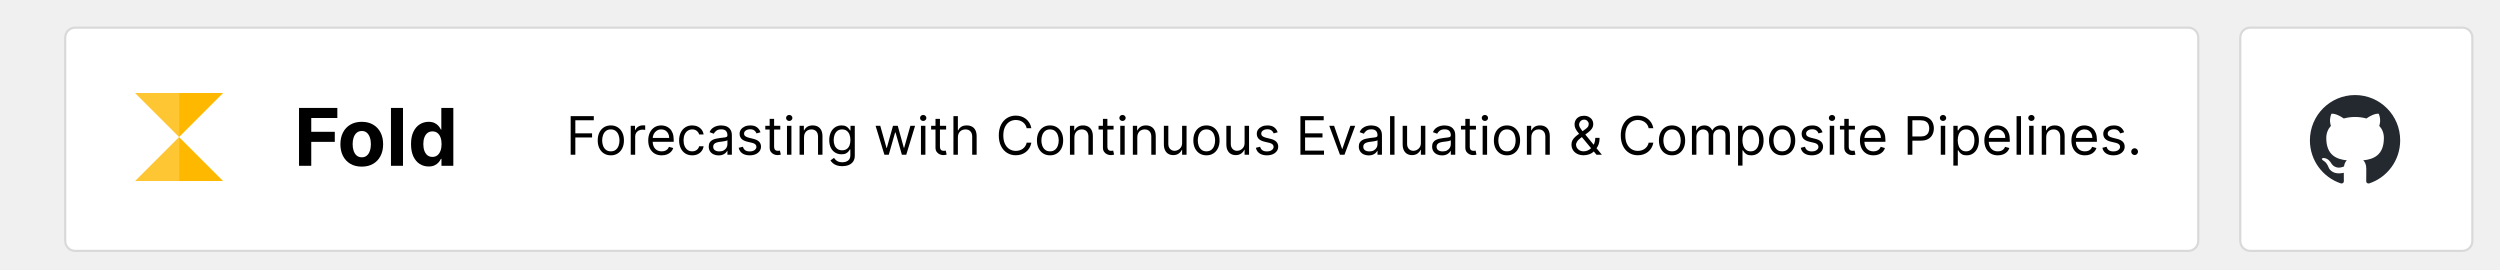
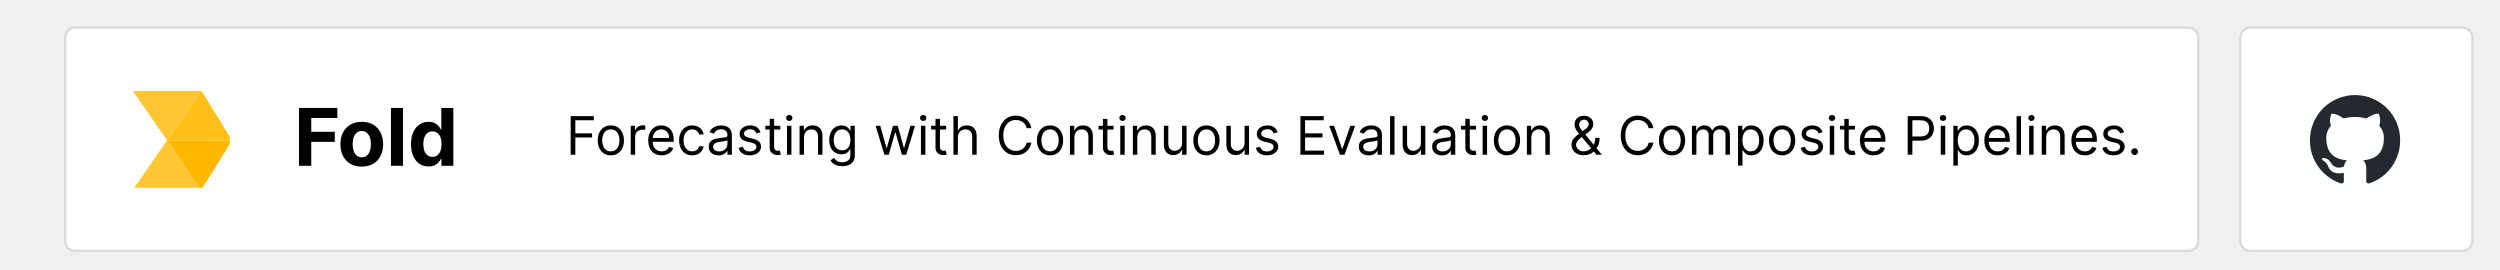
<svg xmlns="http://www.w3.org/2000/svg" width="1131" height="122" viewBox="0 0 1131 122" fill="none">
  <rect x="29" y="12" width="966" height="102" rx="5" fill="white" />
  <rect x="29.5" y="12.5" width="965" height="101" rx="4.5" stroke="black" stroke-opacity="0.15" />
  <g filter="url(#filter0_d_123_232)">
    <path d="M258.168 70V52.545H268.634V54.42H260.282V60.318H267.85V62.193H260.282V70H258.168ZM276.339 70.273C275.157 70.273 274.12 69.992 273.228 69.429C272.342 68.867 271.648 68.079 271.148 67.068C270.654 66.057 270.407 64.875 270.407 63.523C270.407 62.159 270.654 60.969 271.148 59.952C271.648 58.935 272.342 58.145 273.228 57.582C274.12 57.02 275.157 56.739 276.339 56.739C277.521 56.739 278.555 57.02 279.441 57.582C280.333 58.145 281.026 58.935 281.521 59.952C282.021 60.969 282.271 62.159 282.271 63.523C282.271 64.875 282.021 66.057 281.521 67.068C281.026 68.079 280.333 68.867 279.441 69.429C278.555 69.992 277.521 70.273 276.339 70.273ZM276.339 68.466C277.237 68.466 277.975 68.236 278.555 67.776C279.134 67.315 279.563 66.71 279.842 65.96C280.12 65.21 280.259 64.398 280.259 63.523C280.259 62.648 280.12 61.832 279.842 61.077C279.563 60.321 279.134 59.71 278.555 59.244C277.975 58.778 277.237 58.545 276.339 58.545C275.441 58.545 274.702 58.778 274.123 59.244C273.543 59.71 273.114 60.321 272.836 61.077C272.558 61.832 272.418 62.648 272.418 63.523C272.418 64.398 272.558 65.21 272.836 65.96C273.114 66.71 273.543 67.315 274.123 67.776C274.702 68.236 275.441 68.466 276.339 68.466ZM285.341 70V56.909H287.284V58.886H287.42C287.659 58.239 288.091 57.713 288.716 57.31C289.341 56.906 290.045 56.705 290.83 56.705C290.977 56.705 291.162 56.707 291.384 56.713C291.605 56.719 291.773 56.727 291.886 56.739V58.784C291.818 58.767 291.662 58.742 291.418 58.707C291.179 58.668 290.926 58.648 290.659 58.648C290.023 58.648 289.455 58.781 288.955 59.048C288.46 59.31 288.068 59.673 287.778 60.139C287.494 60.599 287.352 61.125 287.352 61.716V70H285.341ZM299.361 70.273C298.099 70.273 297.011 69.994 296.097 69.438C295.188 68.875 294.486 68.091 293.991 67.085C293.503 66.074 293.259 64.898 293.259 63.557C293.259 62.216 293.503 61.034 293.991 60.011C294.486 58.983 295.173 58.182 296.054 57.608C296.94 57.028 297.974 56.739 299.156 56.739C299.838 56.739 300.511 56.852 301.176 57.08C301.841 57.307 302.446 57.676 302.991 58.188C303.537 58.693 303.972 59.364 304.295 60.199C304.619 61.034 304.781 62.062 304.781 63.284V64.136H294.69V62.398H302.736C302.736 61.659 302.588 61 302.293 60.42C302.003 59.841 301.588 59.383 301.048 59.048C300.514 58.713 299.884 58.545 299.156 58.545C298.355 58.545 297.662 58.744 297.077 59.142C296.497 59.534 296.051 60.045 295.739 60.676C295.426 61.307 295.27 61.983 295.27 62.705V63.864C295.27 64.852 295.44 65.69 295.781 66.378C296.128 67.06 296.608 67.579 297.222 67.938C297.835 68.29 298.548 68.466 299.361 68.466C299.889 68.466 300.366 68.392 300.793 68.244C301.224 68.091 301.597 67.864 301.909 67.562C302.222 67.256 302.463 66.875 302.634 66.421L304.577 66.966C304.372 67.625 304.028 68.204 303.545 68.704C303.063 69.199 302.466 69.585 301.756 69.864C301.045 70.136 300.247 70.273 299.361 70.273ZM313.159 70.273C311.932 70.273 310.875 69.983 309.989 69.403C309.102 68.824 308.42 68.026 307.943 67.008C307.466 65.992 307.227 64.829 307.227 63.523C307.227 62.193 307.472 61.02 307.96 60.003C308.455 58.98 309.142 58.182 310.023 57.608C310.909 57.028 311.943 56.739 313.125 56.739C314.045 56.739 314.875 56.909 315.614 57.25C316.352 57.591 316.957 58.068 317.429 58.682C317.901 59.295 318.193 60.011 318.307 60.83H316.295C316.142 60.233 315.801 59.705 315.273 59.244C314.75 58.778 314.045 58.545 313.159 58.545C312.375 58.545 311.688 58.75 311.097 59.159C310.511 59.562 310.054 60.133 309.724 60.872C309.401 61.605 309.239 62.466 309.239 63.455C309.239 64.466 309.398 65.347 309.716 66.097C310.04 66.847 310.494 67.429 311.08 67.844C311.67 68.258 312.364 68.466 313.159 68.466C313.682 68.466 314.156 68.375 314.582 68.193C315.009 68.011 315.369 67.75 315.665 67.409C315.96 67.068 316.17 66.659 316.295 66.182H318.307C318.193 66.954 317.912 67.651 317.463 68.27C317.02 68.883 316.432 69.372 315.699 69.736C314.972 70.094 314.125 70.273 313.159 70.273ZM325.099 70.307C324.27 70.307 323.517 70.151 322.841 69.838C322.165 69.52 321.628 69.062 321.23 68.466C320.832 67.864 320.634 67.136 320.634 66.284C320.634 65.534 320.781 64.926 321.077 64.46C321.372 63.989 321.767 63.619 322.261 63.352C322.756 63.085 323.301 62.886 323.898 62.756C324.5 62.619 325.105 62.511 325.713 62.432C326.509 62.33 327.153 62.253 327.648 62.202C328.148 62.145 328.511 62.051 328.739 61.92C328.972 61.79 329.088 61.562 329.088 61.239V61.17C329.088 60.33 328.858 59.676 328.398 59.21C327.943 58.744 327.253 58.511 326.327 58.511C325.366 58.511 324.614 58.722 324.068 59.142C323.523 59.562 323.139 60.011 322.918 60.489L321.009 59.807C321.349 59.011 321.804 58.392 322.372 57.949C322.946 57.5 323.571 57.188 324.247 57.011C324.929 56.83 325.599 56.739 326.259 56.739C326.679 56.739 327.162 56.79 327.707 56.892C328.259 56.989 328.79 57.19 329.301 57.497C329.818 57.804 330.247 58.267 330.588 58.886C330.929 59.506 331.099 60.335 331.099 61.375V70H329.088V68.227H328.986C328.849 68.511 328.622 68.815 328.304 69.139C327.986 69.463 327.563 69.739 327.034 69.966C326.506 70.193 325.861 70.307 325.099 70.307ZM325.406 68.5C326.202 68.5 326.872 68.344 327.418 68.031C327.969 67.719 328.384 67.315 328.662 66.821C328.946 66.327 329.088 65.807 329.088 65.261V63.42C329.003 63.523 328.815 63.617 328.526 63.702C328.241 63.781 327.912 63.852 327.537 63.915C327.168 63.972 326.807 64.023 326.455 64.068C326.108 64.108 325.827 64.142 325.611 64.171C325.088 64.239 324.599 64.349 324.145 64.503C323.696 64.651 323.332 64.875 323.054 65.176C322.781 65.472 322.645 65.875 322.645 66.386C322.645 67.085 322.903 67.614 323.42 67.972C323.943 68.324 324.605 68.5 325.406 68.5ZM344.043 59.841L342.237 60.352C342.123 60.051 341.955 59.758 341.734 59.474C341.518 59.185 341.222 58.946 340.847 58.758C340.472 58.571 339.992 58.477 339.407 58.477C338.606 58.477 337.938 58.662 337.404 59.031C336.876 59.395 336.612 59.858 336.612 60.42C336.612 60.92 336.793 61.315 337.157 61.605C337.521 61.895 338.089 62.136 338.862 62.33L340.805 62.807C341.975 63.091 342.847 63.526 343.421 64.111C343.995 64.69 344.282 65.438 344.282 66.352C344.282 67.102 344.066 67.773 343.634 68.364C343.208 68.954 342.612 69.421 341.844 69.761C341.077 70.102 340.185 70.273 339.168 70.273C337.833 70.273 336.728 69.983 335.853 69.403C334.978 68.824 334.424 67.977 334.191 66.864L336.1 66.386C336.282 67.091 336.626 67.619 337.131 67.972C337.643 68.324 338.31 68.5 339.134 68.5C340.072 68.5 340.816 68.301 341.367 67.903C341.924 67.5 342.202 67.017 342.202 66.454C342.202 66 342.043 65.619 341.725 65.312C341.407 65 340.918 64.767 340.259 64.614L338.077 64.102C336.879 63.818 335.998 63.378 335.435 62.781C334.879 62.179 334.6 61.426 334.6 60.523C334.6 59.784 334.808 59.131 335.222 58.562C335.643 57.994 336.214 57.548 336.935 57.224C337.663 56.901 338.487 56.739 339.407 56.739C340.702 56.739 341.719 57.023 342.458 57.591C343.202 58.159 343.731 58.909 344.043 59.841ZM353.003 56.909V58.614H346.219V56.909H353.003ZM348.196 53.773H350.207V66.25C350.207 66.818 350.29 67.244 350.455 67.528C350.625 67.807 350.841 67.994 351.102 68.091C351.369 68.182 351.651 68.227 351.946 68.227C352.168 68.227 352.349 68.216 352.491 68.193C352.634 68.165 352.747 68.142 352.832 68.125L353.241 69.932C353.105 69.983 352.915 70.034 352.67 70.085C352.426 70.142 352.116 70.171 351.741 70.171C351.173 70.171 350.616 70.048 350.071 69.804C349.531 69.56 349.082 69.188 348.724 68.688C348.372 68.188 348.196 67.557 348.196 66.796V53.773ZM356.028 70V56.909H358.04V70H356.028ZM357.051 54.727C356.659 54.727 356.321 54.594 356.037 54.327C355.759 54.06 355.619 53.739 355.619 53.364C355.619 52.989 355.759 52.668 356.037 52.401C356.321 52.133 356.659 52 357.051 52C357.443 52 357.778 52.133 358.057 52.401C358.341 52.668 358.483 52.989 358.483 53.364C358.483 53.739 358.341 54.06 358.057 54.327C357.778 54.594 357.443 54.727 357.051 54.727ZM363.735 62.125V70H361.724V56.909H363.667V58.955H363.837C364.144 58.29 364.61 57.756 365.235 57.352C365.86 56.943 366.667 56.739 367.656 56.739C368.542 56.739 369.317 56.92 369.982 57.284C370.647 57.642 371.164 58.188 371.533 58.92C371.903 59.648 372.087 60.568 372.087 61.682V70H370.076V61.818C370.076 60.79 369.809 59.989 369.275 59.415C368.741 58.835 368.008 58.545 367.076 58.545C366.434 58.545 365.86 58.685 365.354 58.963C364.854 59.242 364.46 59.648 364.17 60.182C363.88 60.716 363.735 61.364 363.735 62.125ZM381.047 75.182C380.075 75.182 379.24 75.057 378.541 74.807C377.842 74.562 377.26 74.239 376.794 73.835C376.334 73.438 375.967 73.011 375.695 72.557L377.297 71.432C377.479 71.671 377.709 71.943 377.987 72.25C378.266 72.562 378.646 72.832 379.129 73.06C379.618 73.293 380.257 73.409 381.047 73.409C382.104 73.409 382.976 73.153 383.663 72.642C384.351 72.131 384.695 71.329 384.695 70.239V67.579H384.524C384.376 67.818 384.166 68.114 383.893 68.466C383.626 68.812 383.24 69.122 382.734 69.395C382.234 69.662 381.558 69.796 380.706 69.796C379.649 69.796 378.7 69.546 377.859 69.046C377.024 68.546 376.362 67.818 375.874 66.864C375.391 65.909 375.149 64.75 375.149 63.386C375.149 62.045 375.385 60.878 375.857 59.883C376.328 58.883 376.984 58.111 377.825 57.565C378.666 57.014 379.638 56.739 380.74 56.739C381.592 56.739 382.268 56.881 382.768 57.165C383.274 57.443 383.661 57.761 383.928 58.119C384.2 58.472 384.411 58.761 384.558 58.989H384.763V56.909H386.706V70.375C386.706 71.5 386.45 72.415 385.939 73.119C385.433 73.829 384.751 74.349 383.893 74.679C383.041 75.014 382.092 75.182 381.047 75.182ZM380.979 67.989C381.786 67.989 382.467 67.804 383.024 67.435C383.581 67.065 384.004 66.534 384.294 65.841C384.584 65.148 384.729 64.318 384.729 63.352C384.729 62.409 384.587 61.577 384.303 60.855C384.018 60.133 383.598 59.568 383.041 59.159C382.484 58.75 381.797 58.545 380.979 58.545C380.126 58.545 379.416 58.761 378.848 59.193C378.286 59.625 377.862 60.205 377.578 60.932C377.3 61.659 377.161 62.466 377.161 63.352C377.161 64.261 377.303 65.065 377.587 65.764C377.876 66.457 378.303 67.003 378.865 67.401C379.433 67.793 380.138 67.989 380.979 67.989ZM400.104 70L396.115 56.909H398.229L401.058 66.932H401.195L403.99 56.909H406.138L408.899 66.898H409.036L411.865 56.909H413.979L409.99 70H408.013L405.149 59.943H404.945L402.081 70H400.104ZM416.638 70V56.909H418.649V70H416.638ZM417.661 54.727C417.268 54.727 416.93 54.594 416.646 54.327C416.368 54.06 416.229 53.739 416.229 53.364C416.229 52.989 416.368 52.668 416.646 52.401C416.93 52.133 417.268 52 417.661 52C418.053 52 418.388 52.133 418.666 52.401C418.95 52.668 419.092 52.989 419.092 53.364C419.092 53.739 418.95 54.06 418.666 54.327C418.388 54.594 418.053 54.727 417.661 54.727ZM428.026 56.909V58.614H421.242V56.909H428.026ZM423.219 53.773H425.231V66.25C425.231 66.818 425.313 67.244 425.478 67.528C425.648 67.807 425.864 67.994 426.126 68.091C426.393 68.182 426.674 68.227 426.969 68.227C427.191 68.227 427.373 68.216 427.515 68.193C427.657 68.165 427.771 68.142 427.856 68.125L428.265 69.932C428.129 69.983 427.938 70.034 427.694 70.085C427.45 70.142 427.14 70.171 426.765 70.171C426.197 70.171 425.64 70.048 425.094 69.804C424.555 69.56 424.106 69.188 423.748 68.688C423.396 68.188 423.219 67.557 423.219 66.796V53.773ZM433.344 62.125V70H431.333V52.545H433.344V58.955H433.515C433.822 58.278 434.282 57.742 434.896 57.344C435.515 56.94 436.339 56.739 437.367 56.739C438.259 56.739 439.04 56.918 439.711 57.276C440.381 57.628 440.901 58.17 441.271 58.903C441.646 59.631 441.833 60.557 441.833 61.682V70H439.822V61.818C439.822 60.778 439.552 59.974 439.012 59.406C438.478 58.832 437.737 58.545 436.788 58.545C436.129 58.545 435.538 58.685 435.015 58.963C434.498 59.242 434.089 59.648 433.788 60.182C433.492 60.716 433.344 61.364 433.344 62.125ZM466.581 58H464.467C464.342 57.392 464.124 56.858 463.811 56.398C463.504 55.938 463.129 55.551 462.686 55.239C462.249 54.92 461.763 54.682 461.229 54.523C460.695 54.364 460.138 54.284 459.558 54.284C458.501 54.284 457.544 54.551 456.686 55.085C455.834 55.619 455.155 56.406 454.649 57.446C454.149 58.486 453.899 59.761 453.899 61.273C453.899 62.784 454.149 64.06 454.649 65.099C455.155 66.139 455.834 66.926 456.686 67.46C457.544 67.994 458.501 68.261 459.558 68.261C460.138 68.261 460.695 68.182 461.229 68.023C461.763 67.864 462.249 67.628 462.686 67.315C463.129 66.997 463.504 66.608 463.811 66.148C464.124 65.682 464.342 65.148 464.467 64.546H466.581C466.422 65.438 466.132 66.236 465.712 66.94C465.291 67.645 464.768 68.244 464.143 68.739C463.518 69.227 462.817 69.599 462.038 69.855C461.266 70.111 460.439 70.239 459.558 70.239C458.07 70.239 456.746 69.875 455.587 69.148C454.428 68.421 453.516 67.386 452.851 66.046C452.186 64.704 451.854 63.114 451.854 61.273C451.854 59.432 452.186 57.841 452.851 56.5C453.516 55.159 454.428 54.125 455.587 53.398C456.746 52.67 458.07 52.307 459.558 52.307C460.439 52.307 461.266 52.435 462.038 52.69C462.817 52.946 463.518 53.321 464.143 53.815C464.768 54.304 465.291 54.901 465.712 55.605C466.132 56.304 466.422 57.102 466.581 58ZM475.042 70.273C473.86 70.273 472.823 69.992 471.931 69.429C471.045 68.867 470.352 68.079 469.852 67.068C469.357 66.057 469.11 64.875 469.11 63.523C469.11 62.159 469.357 60.969 469.852 59.952C470.352 58.935 471.045 58.145 471.931 57.582C472.823 57.02 473.86 56.739 475.042 56.739C476.224 56.739 477.258 57.02 478.144 57.582C479.036 58.145 479.729 58.935 480.224 59.952C480.724 60.969 480.974 62.159 480.974 63.523C480.974 64.875 480.724 66.057 480.224 67.068C479.729 68.079 479.036 68.867 478.144 69.429C477.258 69.992 476.224 70.273 475.042 70.273ZM475.042 68.466C475.94 68.466 476.678 68.236 477.258 67.776C477.837 67.315 478.266 66.71 478.545 65.96C478.823 65.21 478.962 64.398 478.962 63.523C478.962 62.648 478.823 61.832 478.545 61.077C478.266 60.321 477.837 59.71 477.258 59.244C476.678 58.778 475.94 58.545 475.042 58.545C474.144 58.545 473.406 58.778 472.826 59.244C472.246 59.71 471.817 60.321 471.539 61.077C471.261 61.832 471.121 62.648 471.121 63.523C471.121 64.398 471.261 65.21 471.539 65.96C471.817 66.71 472.246 67.315 472.826 67.776C473.406 68.236 474.144 68.466 475.042 68.466ZM486.055 62.125V70H484.044V56.909H485.987V58.955H486.158C486.464 58.29 486.93 57.756 487.555 57.352C488.18 56.943 488.987 56.739 489.976 56.739C490.862 56.739 491.638 56.92 492.303 57.284C492.967 57.642 493.484 58.188 493.854 58.92C494.223 59.648 494.408 60.568 494.408 61.682V70H492.396V61.818C492.396 60.79 492.129 59.989 491.595 59.415C491.061 58.835 490.328 58.545 489.396 58.545C488.754 58.545 488.18 58.685 487.675 58.963C487.175 59.242 486.78 59.648 486.49 60.182C486.2 60.716 486.055 61.364 486.055 62.125ZM503.776 56.909V58.614H496.992V56.909H503.776ZM498.969 53.773H500.981V66.25C500.981 66.818 501.063 67.244 501.228 67.528C501.398 67.807 501.614 67.994 501.876 68.091C502.143 68.182 502.424 68.227 502.719 68.227C502.941 68.227 503.123 68.216 503.265 68.193C503.407 68.165 503.521 68.142 503.606 68.125L504.015 69.932C503.879 69.983 503.688 70.034 503.444 70.085C503.2 70.142 502.89 70.171 502.515 70.171C501.947 70.171 501.39 70.048 500.844 69.804C500.305 69.56 499.856 69.188 499.498 68.688C499.146 68.188 498.969 67.557 498.969 66.796V53.773ZM506.802 70V56.909H508.813V70H506.802ZM507.825 54.727C507.433 54.727 507.094 54.594 506.81 54.327C506.532 54.06 506.393 53.739 506.393 53.364C506.393 52.989 506.532 52.668 506.81 52.401C507.094 52.133 507.433 52 507.825 52C508.217 52 508.552 52.133 508.83 52.401C509.114 52.668 509.256 52.989 509.256 53.364C509.256 53.739 509.114 54.06 508.83 54.327C508.552 54.594 508.217 54.727 507.825 54.727ZM514.509 62.125V70H512.497V56.909H514.44V58.955H514.611C514.918 58.29 515.384 57.756 516.009 57.352C516.634 56.943 517.44 56.739 518.429 56.739C519.315 56.739 520.091 56.92 520.756 57.284C521.42 57.642 521.938 58.188 522.307 58.92C522.676 59.648 522.861 60.568 522.861 61.682V70H520.849V61.818C520.849 60.79 520.582 59.989 520.048 59.415C519.514 58.835 518.781 58.545 517.849 58.545C517.207 58.545 516.634 58.685 516.128 58.963C515.628 59.242 515.233 59.648 514.943 60.182C514.653 60.716 514.509 61.364 514.509 62.125ZM534.786 64.648V56.909H536.798V70H534.786V67.784H534.65C534.343 68.449 533.866 69.014 533.218 69.48C532.57 69.94 531.752 70.171 530.763 70.171C529.945 70.171 529.218 69.992 528.582 69.633C527.945 69.27 527.445 68.724 527.082 67.997C526.718 67.264 526.536 66.341 526.536 65.227V56.909H528.548V65.091C528.548 66.046 528.815 66.807 529.349 67.375C529.888 67.943 530.576 68.227 531.411 68.227C531.911 68.227 532.42 68.099 532.937 67.844C533.46 67.588 533.897 67.196 534.249 66.668C534.607 66.139 534.786 65.466 534.786 64.648ZM545.8 70.273C544.618 70.273 543.581 69.992 542.689 69.429C541.803 68.867 541.109 68.079 540.609 67.068C540.115 66.057 539.868 64.875 539.868 63.523C539.868 62.159 540.115 60.969 540.609 59.952C541.109 58.935 541.803 58.145 542.689 57.582C543.581 57.02 544.618 56.739 545.8 56.739C546.982 56.739 548.016 57.02 548.902 57.582C549.794 58.145 550.487 58.935 550.982 59.952C551.482 60.969 551.732 62.159 551.732 63.523C551.732 64.875 551.482 66.057 550.982 67.068C550.487 68.079 549.794 68.867 548.902 69.429C548.016 69.992 546.982 70.273 545.8 70.273ZM545.8 68.466C546.697 68.466 547.436 68.236 548.016 67.776C548.595 67.315 549.024 66.71 549.303 65.96C549.581 65.21 549.72 64.398 549.72 63.523C549.72 62.648 549.581 61.832 549.303 61.077C549.024 60.321 548.595 59.71 548.016 59.244C547.436 58.778 546.697 58.545 545.8 58.545C544.902 58.545 544.163 58.778 543.584 59.244C543.004 59.71 542.575 60.321 542.297 61.077C542.018 61.832 541.879 62.648 541.879 63.523C541.879 64.398 542.018 65.21 542.297 65.96C542.575 66.71 543.004 67.315 543.584 67.776C544.163 68.236 544.902 68.466 545.8 68.466ZM563.052 64.648V56.909H565.063V70H563.052V67.784H562.915C562.609 68.449 562.131 69.014 561.484 69.48C560.836 69.94 560.018 70.171 559.029 70.171C558.211 70.171 557.484 69.992 556.847 69.633C556.211 69.27 555.711 68.724 555.347 67.997C554.984 67.264 554.802 66.341 554.802 65.227V56.909H556.813V65.091C556.813 66.046 557.08 66.807 557.614 67.375C558.154 67.943 558.842 68.227 559.677 68.227C560.177 68.227 560.685 68.099 561.202 67.844C561.725 67.588 562.163 67.196 562.515 66.668C562.873 66.139 563.052 65.466 563.052 64.648ZM578.02 59.841L576.213 60.352C576.099 60.051 575.932 59.758 575.71 59.474C575.494 59.185 575.199 58.946 574.824 58.758C574.449 58.571 573.969 58.477 573.384 58.477C572.582 58.477 571.915 58.662 571.381 59.031C570.852 59.395 570.588 59.858 570.588 60.42C570.588 60.92 570.77 61.315 571.134 61.605C571.497 61.895 572.065 62.136 572.838 62.33L574.781 62.807C575.952 63.091 576.824 63.526 577.398 64.111C577.972 64.69 578.259 65.438 578.259 66.352C578.259 67.102 578.043 67.773 577.611 68.364C577.185 68.954 576.588 69.421 575.821 69.761C575.054 70.102 574.162 70.273 573.145 70.273C571.81 70.273 570.705 69.983 569.83 69.403C568.955 68.824 568.401 67.977 568.168 66.864L570.077 66.386C570.259 67.091 570.602 67.619 571.108 67.972C571.619 68.324 572.287 68.5 573.111 68.5C574.048 68.5 574.793 68.301 575.344 67.903C575.901 67.5 576.179 67.017 576.179 66.454C576.179 66 576.02 65.619 575.702 65.312C575.384 65 574.895 64.767 574.236 64.614L572.054 64.102C570.855 63.818 569.974 63.378 569.412 62.781C568.855 62.179 568.577 61.426 568.577 60.523C568.577 59.784 568.784 59.131 569.199 58.562C569.619 57.994 570.19 57.548 570.912 57.224C571.639 56.901 572.463 56.739 573.384 56.739C574.679 56.739 575.696 57.023 576.435 57.591C577.179 58.159 577.707 58.909 578.02 59.841ZM588.309 70V52.545H598.843V54.42H590.423V60.318H598.298V62.193H590.423V68.125H598.979V70H588.309ZM613.085 56.909L608.244 70H606.198L601.357 56.909H603.539L607.153 67.341H607.289L610.903 56.909H613.085ZM619.193 70.307C618.364 70.307 617.611 70.151 616.935 69.838C616.259 69.52 615.722 69.062 615.324 68.466C614.926 67.864 614.727 67.136 614.727 66.284C614.727 65.534 614.875 64.926 615.17 64.46C615.466 63.989 615.861 63.619 616.355 63.352C616.849 63.085 617.395 62.886 617.991 62.756C618.594 62.619 619.199 62.511 619.807 62.432C620.602 62.33 621.247 62.253 621.741 62.202C622.241 62.145 622.605 62.051 622.832 61.92C623.065 61.79 623.182 61.562 623.182 61.239V61.17C623.182 60.33 622.952 59.676 622.491 59.21C622.037 58.744 621.347 58.511 620.42 58.511C619.46 58.511 618.707 58.722 618.162 59.142C617.616 59.562 617.233 60.011 617.011 60.489L615.102 59.807C615.443 59.011 615.898 58.392 616.466 57.949C617.04 57.5 617.665 57.188 618.341 57.011C619.023 56.83 619.693 56.739 620.352 56.739C620.773 56.739 621.256 56.79 621.801 56.892C622.352 56.989 622.884 57.19 623.395 57.497C623.912 57.804 624.341 58.267 624.682 58.886C625.023 59.506 625.193 60.335 625.193 61.375V70H623.182V68.227H623.08C622.943 68.511 622.716 68.815 622.398 69.139C622.08 69.463 621.656 69.739 621.128 69.966C620.599 70.193 619.955 70.307 619.193 70.307ZM619.5 68.5C620.295 68.5 620.966 68.344 621.511 68.031C622.063 67.719 622.477 67.315 622.756 66.821C623.04 66.327 623.182 65.807 623.182 65.261V63.42C623.097 63.523 622.909 63.617 622.619 63.702C622.335 63.781 622.006 63.852 621.631 63.915C621.261 63.972 620.901 64.023 620.548 64.068C620.202 64.108 619.92 64.142 619.705 64.171C619.182 64.239 618.693 64.349 618.239 64.503C617.79 64.651 617.426 64.875 617.148 65.176C616.875 65.472 616.739 65.875 616.739 66.386C616.739 67.085 616.997 67.614 617.514 67.972C618.037 68.324 618.699 68.5 619.5 68.5ZM630.876 52.545V70H628.864V52.545H630.876ZM642.81 64.648V56.909H644.821V70H642.81V67.784H642.673C642.366 68.449 641.889 69.014 641.241 69.48C640.594 69.94 639.776 70.171 638.787 70.171C637.969 70.171 637.241 69.992 636.605 69.633C635.969 69.27 635.469 68.724 635.105 67.997C634.741 67.264 634.56 66.341 634.56 65.227V56.909H636.571V65.091C636.571 66.046 636.838 66.807 637.372 67.375C637.912 67.943 638.599 68.227 639.435 68.227C639.935 68.227 640.443 68.099 640.96 67.844C641.483 67.588 641.92 67.196 642.273 66.668C642.631 66.139 642.81 65.466 642.81 64.648ZM652.357 70.307C651.528 70.307 650.775 70.151 650.099 69.838C649.423 69.52 648.886 69.062 648.488 68.466C648.09 67.864 647.891 67.136 647.891 66.284C647.891 65.534 648.039 64.926 648.335 64.46C648.63 63.989 649.025 63.619 649.519 63.352C650.013 63.085 650.559 62.886 651.156 62.756C651.758 62.619 652.363 62.511 652.971 62.432C653.766 62.33 654.411 62.253 654.906 62.202C655.406 62.145 655.769 62.051 655.996 61.92C656.229 61.79 656.346 61.562 656.346 61.239V61.17C656.346 60.33 656.116 59.676 655.656 59.21C655.201 58.744 654.511 58.511 653.585 58.511C652.624 58.511 651.871 58.722 651.326 59.142C650.781 59.562 650.397 60.011 650.175 60.489L648.266 59.807C648.607 59.011 649.062 58.392 649.63 57.949C650.204 57.5 650.829 57.188 651.505 57.011C652.187 56.83 652.857 56.739 653.516 56.739C653.937 56.739 654.42 56.79 654.965 56.892C655.516 56.989 656.048 57.19 656.559 57.497C657.076 57.804 657.505 58.267 657.846 58.886C658.187 59.506 658.357 60.335 658.357 61.375V70H656.346V68.227H656.244C656.107 68.511 655.88 68.815 655.562 69.139C655.244 69.463 654.82 69.739 654.292 69.966C653.763 70.193 653.119 70.307 652.357 70.307ZM652.664 68.5C653.46 68.5 654.13 68.344 654.675 68.031C655.227 67.719 655.641 67.315 655.92 66.821C656.204 66.327 656.346 65.807 656.346 65.261V63.42C656.261 63.523 656.073 63.617 655.783 63.702C655.499 63.781 655.17 63.852 654.795 63.915C654.425 63.972 654.065 64.023 653.712 64.068C653.366 64.108 653.085 64.142 652.869 64.171C652.346 64.239 651.857 64.349 651.403 64.503C650.954 64.651 650.59 64.875 650.312 65.176C650.039 65.472 649.903 65.875 649.903 66.386C649.903 67.085 650.161 67.614 650.678 67.972C651.201 68.324 651.863 68.5 652.664 68.5ZM667.722 56.909V58.614H660.938V56.909H667.722ZM662.915 53.773H664.926V66.25C664.926 66.818 665.009 67.244 665.173 67.528C665.344 67.807 665.56 67.994 665.821 68.091C666.088 68.182 666.369 68.227 666.665 68.227C666.886 68.227 667.068 68.216 667.21 68.193C667.352 68.165 667.466 68.142 667.551 68.125L667.96 69.932C667.824 69.983 667.634 70.034 667.389 70.085C667.145 70.142 666.835 70.171 666.46 70.171C665.892 70.171 665.335 70.048 664.79 69.804C664.25 69.56 663.801 69.188 663.443 68.688C663.091 68.188 662.915 67.557 662.915 66.796V53.773ZM670.747 70V56.909H672.759V70H670.747ZM671.77 54.727C671.378 54.727 671.04 54.594 670.756 54.327C670.477 54.06 670.338 53.739 670.338 53.364C670.338 52.989 670.477 52.668 670.756 52.401C671.04 52.133 671.378 52 671.77 52C672.162 52 672.497 52.133 672.776 52.401C673.06 52.668 673.202 52.989 673.202 53.364C673.202 53.739 673.06 54.06 672.776 54.327C672.497 54.594 672.162 54.727 671.77 54.727ZM681.761 70.273C680.579 70.273 679.542 69.992 678.65 69.429C677.763 68.867 677.07 68.079 676.57 67.068C676.076 66.057 675.829 64.875 675.829 63.523C675.829 62.159 676.076 60.969 676.57 59.952C677.07 58.935 677.763 58.145 678.65 57.582C679.542 57.02 680.579 56.739 681.761 56.739C682.942 56.739 683.977 57.02 684.863 57.582C685.755 58.145 686.448 58.935 686.942 59.952C687.442 60.969 687.692 62.159 687.692 63.523C687.692 64.875 687.442 66.057 686.942 67.068C686.448 68.079 685.755 68.867 684.863 69.429C683.977 69.992 682.942 70.273 681.761 70.273ZM681.761 68.466C682.658 68.466 683.397 68.236 683.977 67.776C684.556 67.315 684.985 66.71 685.263 65.96C685.542 65.21 685.681 64.398 685.681 63.523C685.681 62.648 685.542 61.832 685.263 61.077C684.985 60.321 684.556 59.71 683.977 59.244C683.397 58.778 682.658 58.545 681.761 58.545C680.863 58.545 680.124 58.778 679.545 59.244C678.965 59.71 678.536 60.321 678.258 61.077C677.979 61.832 677.84 62.648 677.84 63.523C677.84 64.398 677.979 65.21 678.258 65.96C678.536 66.71 678.965 67.315 679.545 67.776C680.124 68.236 680.863 68.466 681.761 68.466ZM692.774 62.125V70H690.763V56.909H692.706V58.955H692.876C693.183 58.29 693.649 57.756 694.274 57.352C694.899 56.943 695.706 56.739 696.695 56.739C697.581 56.739 698.357 56.92 699.021 57.284C699.686 57.642 700.203 58.188 700.572 58.92C700.942 59.648 701.126 60.568 701.126 61.682V70H699.115V61.818C699.115 60.79 698.848 59.989 698.314 59.415C697.78 58.835 697.047 58.545 696.115 58.545C695.473 58.545 694.899 58.685 694.393 58.963C693.893 59.242 693.499 59.648 693.209 60.182C692.919 60.716 692.774 61.364 692.774 62.125ZM716.495 70.239C715.347 70.239 714.359 70.028 713.529 69.608C712.7 69.188 712.06 68.611 711.612 67.878C711.163 67.145 710.938 66.307 710.938 65.364C710.938 64.636 711.092 63.992 711.398 63.429C711.711 62.861 712.14 62.335 712.685 61.852C713.237 61.364 713.87 60.875 714.586 60.386L717.109 58.511C717.603 58.188 717.998 57.841 718.293 57.472C718.594 57.102 718.745 56.619 718.745 56.023C718.745 55.58 718.549 55.151 718.157 54.736C717.771 54.321 717.262 54.114 716.631 54.114C716.188 54.114 715.796 54.227 715.455 54.455C715.12 54.676 714.856 54.96 714.663 55.307C714.475 55.648 714.381 56 714.381 56.364C714.381 56.773 714.492 57.188 714.714 57.608C714.941 58.023 715.228 58.449 715.575 58.886C715.927 59.318 716.29 59.761 716.665 60.216L724.677 70H722.256L715.643 62.023C715.029 61.284 714.472 60.614 713.972 60.011C713.472 59.409 713.075 58.815 712.779 58.23C712.484 57.645 712.336 57.011 712.336 56.33C712.336 55.545 712.509 54.858 712.856 54.267C713.208 53.67 713.7 53.207 714.33 52.878C714.967 52.543 715.711 52.375 716.563 52.375C717.438 52.375 718.191 52.545 718.822 52.886C719.452 53.222 719.938 53.668 720.279 54.224C720.62 54.776 720.79 55.375 720.79 56.023C720.79 56.858 720.583 57.582 720.168 58.196C719.754 58.81 719.188 59.381 718.472 59.909L714.995 62.5C714.211 63.08 713.68 63.642 713.401 64.188C713.123 64.733 712.984 65.125 712.984 65.364C712.984 65.909 713.126 66.418 713.41 66.889C713.694 67.361 714.094 67.742 714.612 68.031C715.129 68.321 715.734 68.466 716.427 68.466C717.086 68.466 717.728 68.327 718.353 68.048C718.978 67.764 719.543 67.355 720.049 66.821C720.56 66.287 720.964 65.645 721.259 64.895C721.56 64.145 721.711 63.301 721.711 62.364H723.654C723.654 63.523 723.521 64.469 723.254 65.202C722.987 65.935 722.685 66.508 722.35 66.923C722.015 67.338 721.745 67.648 721.54 67.852C721.472 67.938 721.41 68.023 721.353 68.108C721.296 68.193 721.234 68.278 721.165 68.364C720.603 68.994 719.893 69.466 719.035 69.778C718.177 70.085 717.33 70.239 716.495 70.239ZM747.972 58H745.858C745.733 57.392 745.514 56.858 745.202 56.398C744.895 55.938 744.52 55.551 744.077 55.239C743.639 54.92 743.153 54.682 742.619 54.523C742.085 54.364 741.528 54.284 740.949 54.284C739.892 54.284 738.935 54.551 738.077 55.085C737.224 55.619 736.545 56.406 736.04 57.446C735.54 58.486 735.29 59.761 735.29 61.273C735.29 62.784 735.54 64.06 736.04 65.099C736.545 66.139 737.224 66.926 738.077 67.46C738.935 67.994 739.892 68.261 740.949 68.261C741.528 68.261 742.085 68.182 742.619 68.023C743.153 67.864 743.639 67.628 744.077 67.315C744.52 66.997 744.895 66.608 745.202 66.148C745.514 65.682 745.733 65.148 745.858 64.546H747.972C747.813 65.438 747.523 66.236 747.102 66.94C746.682 67.645 746.159 68.244 745.534 68.739C744.909 69.227 744.207 69.599 743.429 69.855C742.656 70.111 741.83 70.239 740.949 70.239C739.46 70.239 738.136 69.875 736.977 69.148C735.818 68.421 734.906 67.386 734.241 66.046C733.577 64.704 733.244 63.114 733.244 61.273C733.244 59.432 733.577 57.841 734.241 56.5C734.906 55.159 735.818 54.125 736.977 53.398C738.136 52.67 739.46 52.307 740.949 52.307C741.83 52.307 742.656 52.435 743.429 52.69C744.207 52.946 744.909 53.321 745.534 53.815C746.159 54.304 746.682 54.901 747.102 55.605C747.523 56.304 747.813 57.102 747.972 58ZM756.433 70.273C755.251 70.273 754.214 69.992 753.322 69.429C752.435 68.867 751.742 68.079 751.242 67.068C750.748 66.057 750.501 64.875 750.501 63.523C750.501 62.159 750.748 60.969 751.242 59.952C751.742 58.935 752.435 58.145 753.322 57.582C754.214 57.02 755.251 56.739 756.433 56.739C757.614 56.739 758.648 57.02 759.535 57.582C760.427 58.145 761.12 58.935 761.614 59.952C762.114 60.969 762.364 62.159 762.364 63.523C762.364 64.875 762.114 66.057 761.614 67.068C761.12 68.079 760.427 68.867 759.535 69.429C758.648 69.992 757.614 70.273 756.433 70.273ZM756.433 68.466C757.33 68.466 758.069 68.236 758.648 67.776C759.228 67.315 759.657 66.71 759.935 65.96C760.214 65.21 760.353 64.398 760.353 63.523C760.353 62.648 760.214 61.832 759.935 61.077C759.657 60.321 759.228 59.71 758.648 59.244C758.069 58.778 757.33 58.545 756.433 58.545C755.535 58.545 754.796 58.778 754.217 59.244C753.637 59.71 753.208 60.321 752.93 61.077C752.651 61.832 752.512 62.648 752.512 63.523C752.512 64.398 752.651 65.21 752.93 65.96C753.208 66.71 753.637 67.315 754.217 67.776C754.796 68.236 755.535 68.466 756.433 68.466ZM765.435 70V56.909H767.378V58.955H767.548C767.821 58.256 768.261 57.713 768.869 57.327C769.477 56.935 770.207 56.739 771.06 56.739C771.923 56.739 772.642 56.935 773.216 57.327C773.795 57.713 774.247 58.256 774.571 58.955H774.707C775.043 58.278 775.545 57.742 776.216 57.344C776.886 56.94 777.69 56.739 778.628 56.739C779.798 56.739 780.756 57.105 781.5 57.838C782.244 58.565 782.616 59.699 782.616 61.239V70H780.605V61.239C780.605 60.273 780.341 59.582 779.812 59.168C779.284 58.753 778.662 58.545 777.946 58.545C777.026 58.545 776.313 58.824 775.807 59.381C775.301 59.932 775.048 60.631 775.048 61.477V70H773.003V61.034C773.003 60.29 772.761 59.69 772.278 59.236C771.795 58.776 771.173 58.545 770.412 58.545C769.889 58.545 769.401 58.685 768.946 58.963C768.497 59.242 768.134 59.628 767.855 60.122C767.582 60.611 767.446 61.176 767.446 61.818V70H765.435ZM786.294 74.909V56.909H788.237V58.989H788.476C788.624 58.761 788.828 58.472 789.089 58.119C789.357 57.761 789.737 57.443 790.232 57.165C790.732 56.881 791.408 56.739 792.26 56.739C793.362 56.739 794.334 57.014 795.175 57.565C796.016 58.117 796.672 58.898 797.143 59.909C797.615 60.92 797.851 62.114 797.851 63.489C797.851 64.875 797.615 66.077 797.143 67.094C796.672 68.105 796.018 68.889 795.183 69.446C794.348 69.997 793.385 70.273 792.294 70.273C791.453 70.273 790.78 70.133 790.274 69.855C789.768 69.571 789.379 69.25 789.107 68.892C788.834 68.528 788.624 68.227 788.476 67.989H788.305V74.909H786.294ZM788.271 63.455C788.271 64.443 788.416 65.315 788.706 66.071C788.996 66.821 789.419 67.409 789.976 67.835C790.533 68.256 791.214 68.466 792.021 68.466C792.862 68.466 793.564 68.244 794.126 67.801C794.695 67.352 795.121 66.75 795.405 65.994C795.695 65.233 795.839 64.386 795.839 63.455C795.839 62.534 795.697 61.705 795.413 60.966C795.135 60.222 794.712 59.633 794.143 59.202C793.581 58.764 792.874 58.545 792.021 58.545C791.203 58.545 790.516 58.753 789.959 59.168C789.402 59.577 788.982 60.151 788.697 60.889C788.413 61.622 788.271 62.477 788.271 63.455ZM806.237 70.273C805.055 70.273 804.018 69.992 803.126 69.429C802.24 68.867 801.547 68.079 801.047 67.068C800.553 66.057 800.305 64.875 800.305 63.523C800.305 62.159 800.553 60.969 801.047 59.952C801.547 58.935 802.24 58.145 803.126 57.582C804.018 57.02 805.055 56.739 806.237 56.739C807.419 56.739 808.453 57.02 809.339 57.582C810.232 58.145 810.925 58.935 811.419 59.952C811.919 60.969 812.169 62.159 812.169 63.523C812.169 64.875 811.919 66.057 811.419 67.068C810.925 68.079 810.232 68.867 809.339 69.429C808.453 69.992 807.419 70.273 806.237 70.273ZM806.237 68.466C807.135 68.466 807.874 68.236 808.453 67.776C809.033 67.315 809.462 66.71 809.74 65.96C810.018 65.21 810.158 64.398 810.158 63.523C810.158 62.648 810.018 61.832 809.74 61.077C809.462 60.321 809.033 59.71 808.453 59.244C807.874 58.778 807.135 58.545 806.237 58.545C805.339 58.545 804.601 58.778 804.021 59.244C803.442 59.71 803.013 60.321 802.734 61.077C802.456 61.832 802.317 62.648 802.317 63.523C802.317 64.398 802.456 65.21 802.734 65.96C803.013 66.71 803.442 67.315 804.021 67.776C804.601 68.236 805.339 68.466 806.237 68.466ZM824.512 59.841L822.705 60.352C822.592 60.051 822.424 59.758 822.202 59.474C821.987 59.185 821.691 58.946 821.316 58.758C820.941 58.571 820.461 58.477 819.876 58.477C819.075 58.477 818.407 58.662 817.873 59.031C817.344 59.395 817.08 59.858 817.08 60.42C817.08 60.92 817.262 61.315 817.626 61.605C817.989 61.895 818.558 62.136 819.33 62.33L821.273 62.807C822.444 63.091 823.316 63.526 823.89 64.111C824.464 64.69 824.751 65.438 824.751 66.352C824.751 67.102 824.535 67.773 824.103 68.364C823.677 68.954 823.08 69.421 822.313 69.761C821.546 70.102 820.654 70.273 819.637 70.273C818.302 70.273 817.197 69.983 816.322 69.403C815.447 68.824 814.893 67.977 814.66 66.864L816.569 66.386C816.751 67.091 817.094 67.619 817.6 67.972C818.112 68.324 818.779 68.5 819.603 68.5C820.54 68.5 821.285 68.301 821.836 67.903C822.393 67.5 822.671 67.017 822.671 66.454C822.671 66 822.512 65.619 822.194 65.312C821.876 65 821.387 64.767 820.728 64.614L818.546 64.102C817.347 63.818 816.467 63.378 815.904 62.781C815.347 62.179 815.069 61.426 815.069 60.523C815.069 59.784 815.276 59.131 815.691 58.562C816.112 57.994 816.683 57.548 817.404 57.224C818.131 56.901 818.955 56.739 819.876 56.739C821.171 56.739 822.188 57.023 822.927 57.591C823.671 58.159 824.2 58.909 824.512 59.841ZM827.778 70V56.909H829.79V70H827.778ZM828.801 54.727C828.409 54.727 828.071 54.594 827.787 54.327C827.509 54.06 827.369 53.739 827.369 53.364C827.369 52.989 827.509 52.668 827.787 52.401C828.071 52.133 828.409 52 828.801 52C829.193 52 829.528 52.133 829.807 52.401C830.091 52.668 830.233 52.989 830.233 53.364C830.233 53.739 830.091 54.06 829.807 54.327C829.528 54.594 829.193 54.727 828.801 54.727ZM839.167 56.909V58.614H832.383V56.909H839.167ZM834.36 53.773H836.371V66.25C836.371 66.818 836.454 67.244 836.619 67.528C836.789 67.807 837.005 67.994 837.266 68.091C837.533 68.182 837.815 68.227 838.11 68.227C838.332 68.227 838.513 68.216 838.656 68.193C838.798 68.165 838.911 68.142 838.996 68.125L839.406 69.932C839.269 69.983 839.079 70.034 838.835 70.085C838.59 70.142 838.281 70.171 837.906 70.171C837.337 70.171 836.781 70.048 836.235 69.804C835.695 69.56 835.246 69.188 834.888 68.688C834.536 68.188 834.36 67.557 834.36 66.796V53.773ZM847.54 70.273C846.279 70.273 845.191 69.994 844.276 69.438C843.367 68.875 842.665 68.091 842.171 67.085C841.683 66.074 841.438 64.898 841.438 63.557C841.438 62.216 841.683 61.034 842.171 60.011C842.665 58.983 843.353 58.182 844.234 57.608C845.12 57.028 846.154 56.739 847.336 56.739C848.018 56.739 848.691 56.852 849.356 57.08C850.021 57.307 850.626 57.676 851.171 58.188C851.717 58.693 852.151 59.364 852.475 60.199C852.799 61.034 852.961 62.062 852.961 63.284V64.136H842.87V62.398H850.915C850.915 61.659 850.768 61 850.472 60.42C850.183 59.841 849.768 59.383 849.228 59.048C848.694 58.713 848.063 58.545 847.336 58.545C846.535 58.545 845.842 58.744 845.256 59.142C844.677 59.534 844.231 60.045 843.918 60.676C843.606 61.307 843.45 61.983 843.45 62.705V63.864C843.45 64.852 843.62 65.69 843.961 66.378C844.308 67.06 844.788 67.579 845.401 67.938C846.015 68.29 846.728 68.466 847.54 68.466C848.069 68.466 848.546 68.392 848.972 68.244C849.404 68.091 849.776 67.864 850.089 67.562C850.401 67.256 850.643 66.875 850.813 66.421L852.756 66.966C852.552 67.625 852.208 68.204 851.725 68.704C851.242 69.199 850.646 69.585 849.935 69.864C849.225 70.136 848.427 70.273 847.54 70.273ZM863.043 70V52.545H868.941C870.31 52.545 871.43 52.793 872.299 53.287C873.174 53.776 873.822 54.438 874.242 55.273C874.663 56.108 874.873 57.04 874.873 58.068C874.873 59.097 874.663 60.031 874.242 60.872C873.827 61.713 873.185 62.383 872.316 62.883C871.447 63.378 870.333 63.625 868.975 63.625H864.748V61.75H868.907C869.844 61.75 870.597 61.588 871.165 61.264C871.734 60.94 872.146 60.503 872.401 59.952C872.663 59.395 872.793 58.767 872.793 58.068C872.793 57.369 872.663 56.744 872.401 56.193C872.146 55.642 871.731 55.21 871.157 54.898C870.583 54.58 869.822 54.42 868.873 54.42H865.157V70H863.043ZM878.005 70V56.909H880.016V70H878.005ZM879.028 54.727C878.636 54.727 878.298 54.594 878.013 54.327C877.735 54.06 877.596 53.739 877.596 53.364C877.596 52.989 877.735 52.668 878.013 52.401C878.298 52.133 878.636 52 879.028 52C879.42 52 879.755 52.133 880.033 52.401C880.317 52.668 880.46 52.989 880.46 53.364C880.46 53.739 880.317 54.06 880.033 54.327C879.755 54.594 879.42 54.727 879.028 54.727ZM883.7 74.909V56.909H885.643V58.989H885.882C886.03 58.761 886.234 58.472 886.496 58.119C886.763 57.761 887.143 57.443 887.638 57.165C888.138 56.881 888.814 56.739 889.666 56.739C890.768 56.739 891.74 57.014 892.581 57.565C893.422 58.117 894.078 58.898 894.55 59.909C895.021 60.92 895.257 62.114 895.257 63.489C895.257 64.875 895.021 66.077 894.55 67.094C894.078 68.105 893.425 68.889 892.589 69.446C891.754 69.997 890.791 70.273 889.7 70.273C888.859 70.273 888.186 70.133 887.68 69.855C887.175 69.571 886.786 69.25 886.513 68.892C886.24 68.528 886.03 68.227 885.882 67.989H885.712V74.909H883.7ZM885.678 63.455C885.678 64.443 885.822 65.315 886.112 66.071C886.402 66.821 886.825 67.409 887.382 67.835C887.939 68.256 888.621 68.466 889.428 68.466C890.268 68.466 890.97 68.244 891.533 67.801C892.101 67.352 892.527 66.75 892.811 65.994C893.101 65.233 893.246 64.386 893.246 63.455C893.246 62.534 893.104 61.705 892.82 60.966C892.541 60.222 892.118 59.633 891.55 59.202C890.987 58.764 890.28 58.545 889.428 58.545C888.609 58.545 887.922 58.753 887.365 59.168C886.808 59.577 886.388 60.151 886.104 60.889C885.82 61.622 885.678 62.477 885.678 63.455ZM903.814 70.273C902.553 70.273 901.464 69.994 900.55 69.438C899.641 68.875 898.939 68.091 898.445 67.085C897.956 66.074 897.712 64.898 897.712 63.557C897.712 62.216 897.956 61.034 898.445 60.011C898.939 58.983 899.626 58.182 900.507 57.608C901.393 57.028 902.428 56.739 903.609 56.739C904.291 56.739 904.964 56.852 905.629 57.08C906.294 57.307 906.899 57.676 907.445 58.188C907.99 58.693 908.425 59.364 908.749 60.199C909.072 61.034 909.234 62.062 909.234 63.284V64.136H899.143V62.398H907.189C907.189 61.659 907.041 61 906.746 60.42C906.456 59.841 906.041 59.383 905.501 59.048C904.967 58.713 904.337 58.545 903.609 58.545C902.808 58.545 902.115 58.744 901.53 59.142C900.95 59.534 900.504 60.045 900.192 60.676C899.879 61.307 899.723 61.983 899.723 62.705V63.864C899.723 64.852 899.893 65.69 900.234 66.378C900.581 67.06 901.061 67.579 901.675 67.938C902.288 68.29 903.001 68.466 903.814 68.466C904.342 68.466 904.82 68.392 905.246 68.244C905.678 68.091 906.05 67.864 906.362 67.562C906.675 67.256 906.916 66.875 907.087 66.421L909.03 66.966C908.825 67.625 908.482 68.204 907.999 68.704C907.516 69.199 906.919 69.585 906.209 69.864C905.499 70.136 904.7 70.273 903.814 70.273ZM914.305 52.545V70H912.294V52.545H914.305ZM917.989 70V56.909H920.001V70H917.989ZM919.012 54.727C918.62 54.727 918.282 54.594 917.998 54.327C917.719 54.06 917.58 53.739 917.58 53.364C917.58 52.989 917.719 52.668 917.998 52.401C918.282 52.133 918.62 52 919.012 52C919.404 52 919.739 52.133 920.018 52.401C920.302 52.668 920.444 52.989 920.444 53.364C920.444 53.739 920.302 54.06 920.018 54.327C919.739 54.594 919.404 54.727 919.012 54.727ZM925.696 62.125V70H923.685V56.909H925.628V58.955H925.798C926.105 58.29 926.571 57.756 927.196 57.352C927.821 56.943 928.628 56.739 929.616 56.739C930.503 56.739 931.278 56.92 931.943 57.284C932.608 57.642 933.125 58.188 933.494 58.92C933.864 59.648 934.048 60.568 934.048 61.682V70H932.037V61.818C932.037 60.79 931.77 59.989 931.236 59.415C930.702 58.835 929.969 58.545 929.037 58.545C928.395 58.545 927.821 58.685 927.315 58.963C926.815 59.242 926.42 59.648 926.131 60.182C925.841 60.716 925.696 61.364 925.696 62.125ZM943.212 70.273C941.951 70.273 940.863 69.994 939.948 69.438C939.039 68.875 938.337 68.091 937.843 67.085C937.354 66.074 937.11 64.898 937.11 63.557C937.11 62.216 937.354 61.034 937.843 60.011C938.337 58.983 939.025 58.182 939.906 57.608C940.792 57.028 941.826 56.739 943.008 56.739C943.69 56.739 944.363 56.852 945.028 57.08C945.692 57.307 946.298 57.676 946.843 58.188C947.388 58.693 947.823 59.364 948.147 60.199C948.471 61.034 948.633 62.062 948.633 63.284V64.136H938.542V62.398H946.587C946.587 61.659 946.44 61 946.144 60.42C945.854 59.841 945.44 59.383 944.9 59.048C944.366 58.713 943.735 58.545 943.008 58.545C942.207 58.545 941.513 58.744 940.928 59.142C940.349 59.534 939.903 60.045 939.59 60.676C939.278 61.307 939.121 61.983 939.121 62.705V63.864C939.121 64.852 939.292 65.69 939.633 66.378C939.979 67.06 940.46 67.579 941.073 67.938C941.687 68.29 942.4 68.466 943.212 68.466C943.741 68.466 944.218 68.392 944.644 68.244C945.076 68.091 945.448 67.864 945.761 67.562C946.073 67.256 946.315 66.875 946.485 66.421L948.428 66.966C948.224 67.625 947.88 68.204 947.397 68.704C946.914 69.199 946.317 69.585 945.607 69.864C944.897 70.136 944.099 70.273 943.212 70.273ZM960.965 59.841L959.158 60.352C959.045 60.051 958.877 59.758 958.656 59.474C958.44 59.185 958.144 58.946 957.769 58.758C957.394 58.571 956.914 58.477 956.329 58.477C955.528 58.477 954.86 58.662 954.326 59.031C953.798 59.395 953.533 59.858 953.533 60.42C953.533 60.92 953.715 61.315 954.079 61.605C954.442 61.895 955.011 62.136 955.783 62.33L957.727 62.807C958.897 63.091 959.769 63.526 960.343 64.111C960.917 64.69 961.204 65.438 961.204 66.352C961.204 67.102 960.988 67.773 960.556 68.364C960.13 68.954 959.533 69.421 958.766 69.761C957.999 70.102 957.107 70.273 956.09 70.273C954.755 70.273 953.65 69.983 952.775 69.403C951.9 68.824 951.346 67.977 951.113 66.864L953.022 66.386C953.204 67.091 953.548 67.619 954.053 67.972C954.565 68.324 955.232 68.5 956.056 68.5C956.994 68.5 957.738 68.301 958.289 67.903C958.846 67.5 959.124 67.017 959.124 66.454C959.124 66 958.965 65.619 958.647 65.312C958.329 65 957.84 64.767 957.181 64.614L954.999 64.102C953.8 63.818 952.92 63.378 952.357 62.781C951.8 62.179 951.522 61.426 951.522 60.523C951.522 59.784 951.729 59.131 952.144 58.562C952.565 57.994 953.136 57.548 953.857 57.224C954.585 56.901 955.408 56.739 956.329 56.739C957.624 56.739 958.641 57.023 959.38 57.591C960.124 58.159 960.653 58.909 960.965 59.841ZM965.697 70.136C965.277 70.136 964.916 69.986 964.615 69.685C964.314 69.383 964.163 69.023 964.163 68.602C964.163 68.182 964.314 67.821 964.615 67.52C964.916 67.219 965.277 67.068 965.697 67.068C966.118 67.068 966.479 67.219 966.78 67.52C967.081 67.821 967.232 68.182 967.232 68.602C967.232 68.881 967.161 69.136 967.018 69.369C966.882 69.602 966.697 69.79 966.464 69.932C966.237 70.068 965.982 70.136 965.697 70.136Z" fill="black" />
  </g>
  <g filter="url(#filter1_d_123_232)">
    <path d="M135.276 75V48.818H152.611V53.382H140.811V59.621H151.46V64.185H140.811V75H135.276ZM163.663 75.383C161.677 75.383 159.96 74.962 158.511 74.118C157.07 73.266 155.958 72.081 155.174 70.564C154.39 69.038 153.998 67.27 153.998 65.258C153.998 63.23 154.39 61.457 155.174 59.94C155.958 58.415 157.07 57.23 158.511 56.386C159.96 55.534 161.677 55.108 163.663 55.108C165.648 55.108 167.362 55.534 168.802 56.386C170.251 57.23 171.367 58.415 172.151 59.94C172.935 61.457 173.327 63.23 173.327 65.258C173.327 67.27 172.935 69.038 172.151 70.564C171.367 72.081 170.251 73.266 168.802 74.118C167.362 74.962 165.648 75.383 163.663 75.383ZM163.688 71.165C164.592 71.165 165.346 70.909 165.951 70.398C166.556 69.878 167.012 69.171 167.319 68.276C167.634 67.381 167.792 66.362 167.792 65.22C167.792 64.078 167.634 63.06 167.319 62.165C167.012 61.27 166.556 60.562 165.951 60.043C165.346 59.523 164.592 59.263 163.688 59.263C162.776 59.263 162.009 59.523 161.387 60.043C160.773 60.562 160.309 61.27 159.994 62.165C159.687 63.06 159.533 64.078 159.533 65.22C159.533 66.362 159.687 67.381 159.994 68.276C160.309 69.171 160.773 69.878 161.387 70.398C162.009 70.909 162.776 71.165 163.688 71.165ZM182.315 48.818V75H176.869V48.818H182.315ZM193.913 75.32C192.422 75.32 191.071 74.936 189.86 74.169C188.659 73.394 187.704 72.256 186.997 70.756C186.298 69.247 185.949 67.398 185.949 65.207C185.949 62.957 186.311 61.087 187.035 59.595C187.76 58.095 188.723 56.974 189.924 56.233C191.135 55.483 192.46 55.108 193.9 55.108C195 55.108 195.916 55.295 196.649 55.67C197.39 56.037 197.987 56.497 198.439 57.051C198.899 57.597 199.248 58.133 199.487 58.662H199.653V48.818H205.086V75H199.717V71.855H199.487C199.231 72.401 198.869 72.942 198.4 73.479C197.94 74.007 197.339 74.446 196.598 74.796C195.865 75.145 194.97 75.32 193.913 75.32ZM195.639 70.986C196.517 70.986 197.258 70.747 197.863 70.27C198.477 69.784 198.946 69.106 199.27 68.237C199.602 67.368 199.768 66.349 199.768 65.182C199.768 64.014 199.606 63 199.282 62.139C198.958 61.278 198.49 60.614 197.876 60.145C197.262 59.676 196.517 59.442 195.639 59.442C194.744 59.442 193.99 59.685 193.376 60.17C192.762 60.656 192.298 61.33 191.983 62.19C191.667 63.051 191.51 64.048 191.51 65.182C191.51 66.324 191.667 67.334 191.983 68.212C192.306 69.081 192.771 69.763 193.376 70.257C193.99 70.743 194.744 70.986 195.639 70.986Z" fill="black" />
  </g>
  <rect width="106" height="102" rx="5" transform="matrix(-1 0 0 1 1119 12)" fill="white" />
  <rect x="-0.5" y="0.5" width="105" height="101" rx="4.5" transform="matrix(-1 0 0 1 1118 12)" stroke="black" stroke-opacity="0.15" />
  <g clip-path="url(#clip0_123_232)">
    <path fill-rule="evenodd" clip-rule="evenodd" d="M1065.44 43C1054.14 43 1045 52.167 1045 63.507C1045 72.572 1050.85 80.245 1058.98 82.961C1059.99 83.165 1060.36 82.52 1060.36 81.977C1060.36 81.502 1060.33 79.872 1060.33 78.174C1054.64 79.397 1053.46 75.73 1053.46 75.73C1052.55 73.353 1051.19 72.742 1051.19 72.742C1049.33 71.486 1051.33 71.486 1051.33 71.486C1053.39 71.622 1054.48 73.591 1054.48 73.591C1056.3 76.714 1059.25 75.832 1060.43 75.288C1060.6 73.964 1061.14 73.047 1061.72 72.538C1057.18 72.063 1052.41 70.297 1052.41 62.42C1052.41 60.18 1053.22 58.346 1054.51 56.92C1054.31 56.411 1053.59 54.306 1054.71 51.488C1054.71 51.488 1056.44 50.945 1060.33 53.593C1061.99 53.144 1063.71 52.916 1065.44 52.914C1067.16 52.914 1068.92 53.152 1070.55 53.593C1074.44 50.945 1076.17 51.488 1076.17 51.488C1077.28 54.306 1076.57 56.411 1076.37 56.92C1077.69 58.346 1078.47 60.18 1078.47 62.42C1078.47 70.297 1073.7 72.029 1069.13 72.538C1069.87 73.183 1070.51 74.405 1070.51 76.341C1070.51 79.091 1070.48 81.298 1070.48 81.977C1070.48 82.52 1070.85 83.165 1071.87 82.962C1079.99 80.245 1085.84 72.572 1085.84 63.507C1085.88 52.167 1076.71 43 1065.44 43Z" fill="#24292F" />
  </g>
  <g clip-path="url(#clip1_123_232)">
-     <mask id="mask0_123_232" style="mask-type:luminance" maskUnits="userSpaceOnUse" x="61" y="42" width="40" height="40">
-       <path d="M61 42H101V82H61V42Z" fill="white" />
+     <mask id="mask0_123_232" style="mask-type:luminance" maskUnits="userSpaceOnUse" x="60" y="41" width="45" height="45">
+       <path d="M105 41H60V86H105V41Z" fill="white" />
    </mask>
    <g mask="url(#mask0_123_232)">
-       <path d="M61 42H101V82H61V42Z" fill="white" />
-       <path d="M81 42H101L81 62V42Z" fill="#FFB800" />
-       <path d="M81 42H61L81 62V42Z" fill="#FFB800" fill-opacity="0.8" />
-       <path d="M81 82H101L81 62V82Z" fill="#FFB800" />
-       <path d="M81 82H61L81 62V82Z" fill="#FFB800" fill-opacity="0.8" />
+       <path d="M105 41H60V86H105V41Z" fill="white" />
+       <path d="M75.577 41H60L75.577 63.5V41Z" fill="#FFB800" fill-opacity="0.8" />
+       <path d="M75.577 41H91.154L75.577 63.5V41Z" fill="#FFB800" fill-opacity="0.8" />
+       <path d="M75.577 86H60L75.577 63.5V86Z" fill="#FFB800" fill-opacity="0.8" />
+       <path d="M91.143 41.036L105 63.547L75.577 63.5L91.143 41.036Z" fill="#FFB800" fill-opacity="0.9" />
+       <path d="M91.037 85.95L105 63.546L75.577 63.5L91.037 85.95Z" fill="#FFB800" />
+       <path d="M75.577 86H91.154L75.577 63.5V86Z" fill="#FFB800" fill-opacity="0.8" />
    </g>
  </g>
  <defs>
    <filter id="filter0_d_123_232" x="221.168" y="15" width="783.063" height="97.182" filterUnits="userSpaceOnUse" color-interpolation-filters="sRGB">
      <feFlood flood-opacity="0" result="BackgroundImageFix" />
      <feColorMatrix in="SourceAlpha" type="matrix" values="0 0 0 0 0 0 0 0 0 0 0 0 0 0 0 0 0 0 127 0" result="hardAlpha" />
      <feOffset />
      <feGaussianBlur stdDeviation="18.5" />
      <feComposite in2="hardAlpha" operator="out" />
      <feColorMatrix type="matrix" values="0 0 0 0 1 0 0 0 0 1 0 0 0 0 1 0 0 0 1 0" />
      <feBlend mode="normal" in2="BackgroundImageFix" result="effect1_dropShadow_123_232" />
      <feBlend mode="normal" in="SourceGraphic" in2="effect1_dropShadow_123_232" result="shape" />
    </filter>
    <filter id="filter1_d_123_232" x="98.276" y="11.818" width="143.811" height="100.565" filterUnits="userSpaceOnUse" color-interpolation-filters="sRGB">
      <feFlood flood-opacity="0" result="BackgroundImageFix" />
      <feColorMatrix in="SourceAlpha" type="matrix" values="0 0 0 0 0 0 0 0 0 0 0 0 0 0 0 0 0 0 127 0" result="hardAlpha" />
      <feOffset />
      <feGaussianBlur stdDeviation="18.5" />
      <feComposite in2="hardAlpha" operator="out" />
      <feColorMatrix type="matrix" values="0 0 0 0 1 0 0 0 0 1 0 0 0 0 1 0 0 0 1 0" />
      <feBlend mode="normal" in2="BackgroundImageFix" result="effect1_dropShadow_123_232" />
      <feBlend mode="normal" in="SourceGraphic" in2="effect1_dropShadow_123_232" result="shape" />
    </filter>
    <clipPath id="clip0_123_232">
      <rect width="41" height="40" fill="white" transform="translate(1045 43)" />
    </clipPath>
    <clipPath id="clip1_123_232">
-       <rect width="40" height="40" fill="white" transform="matrix(-1 0 0 1 101 42)" />
+       <rect width="44" height="44" fill="white" transform="translate(60 41)" />
    </clipPath>
  </defs>
</svg>
